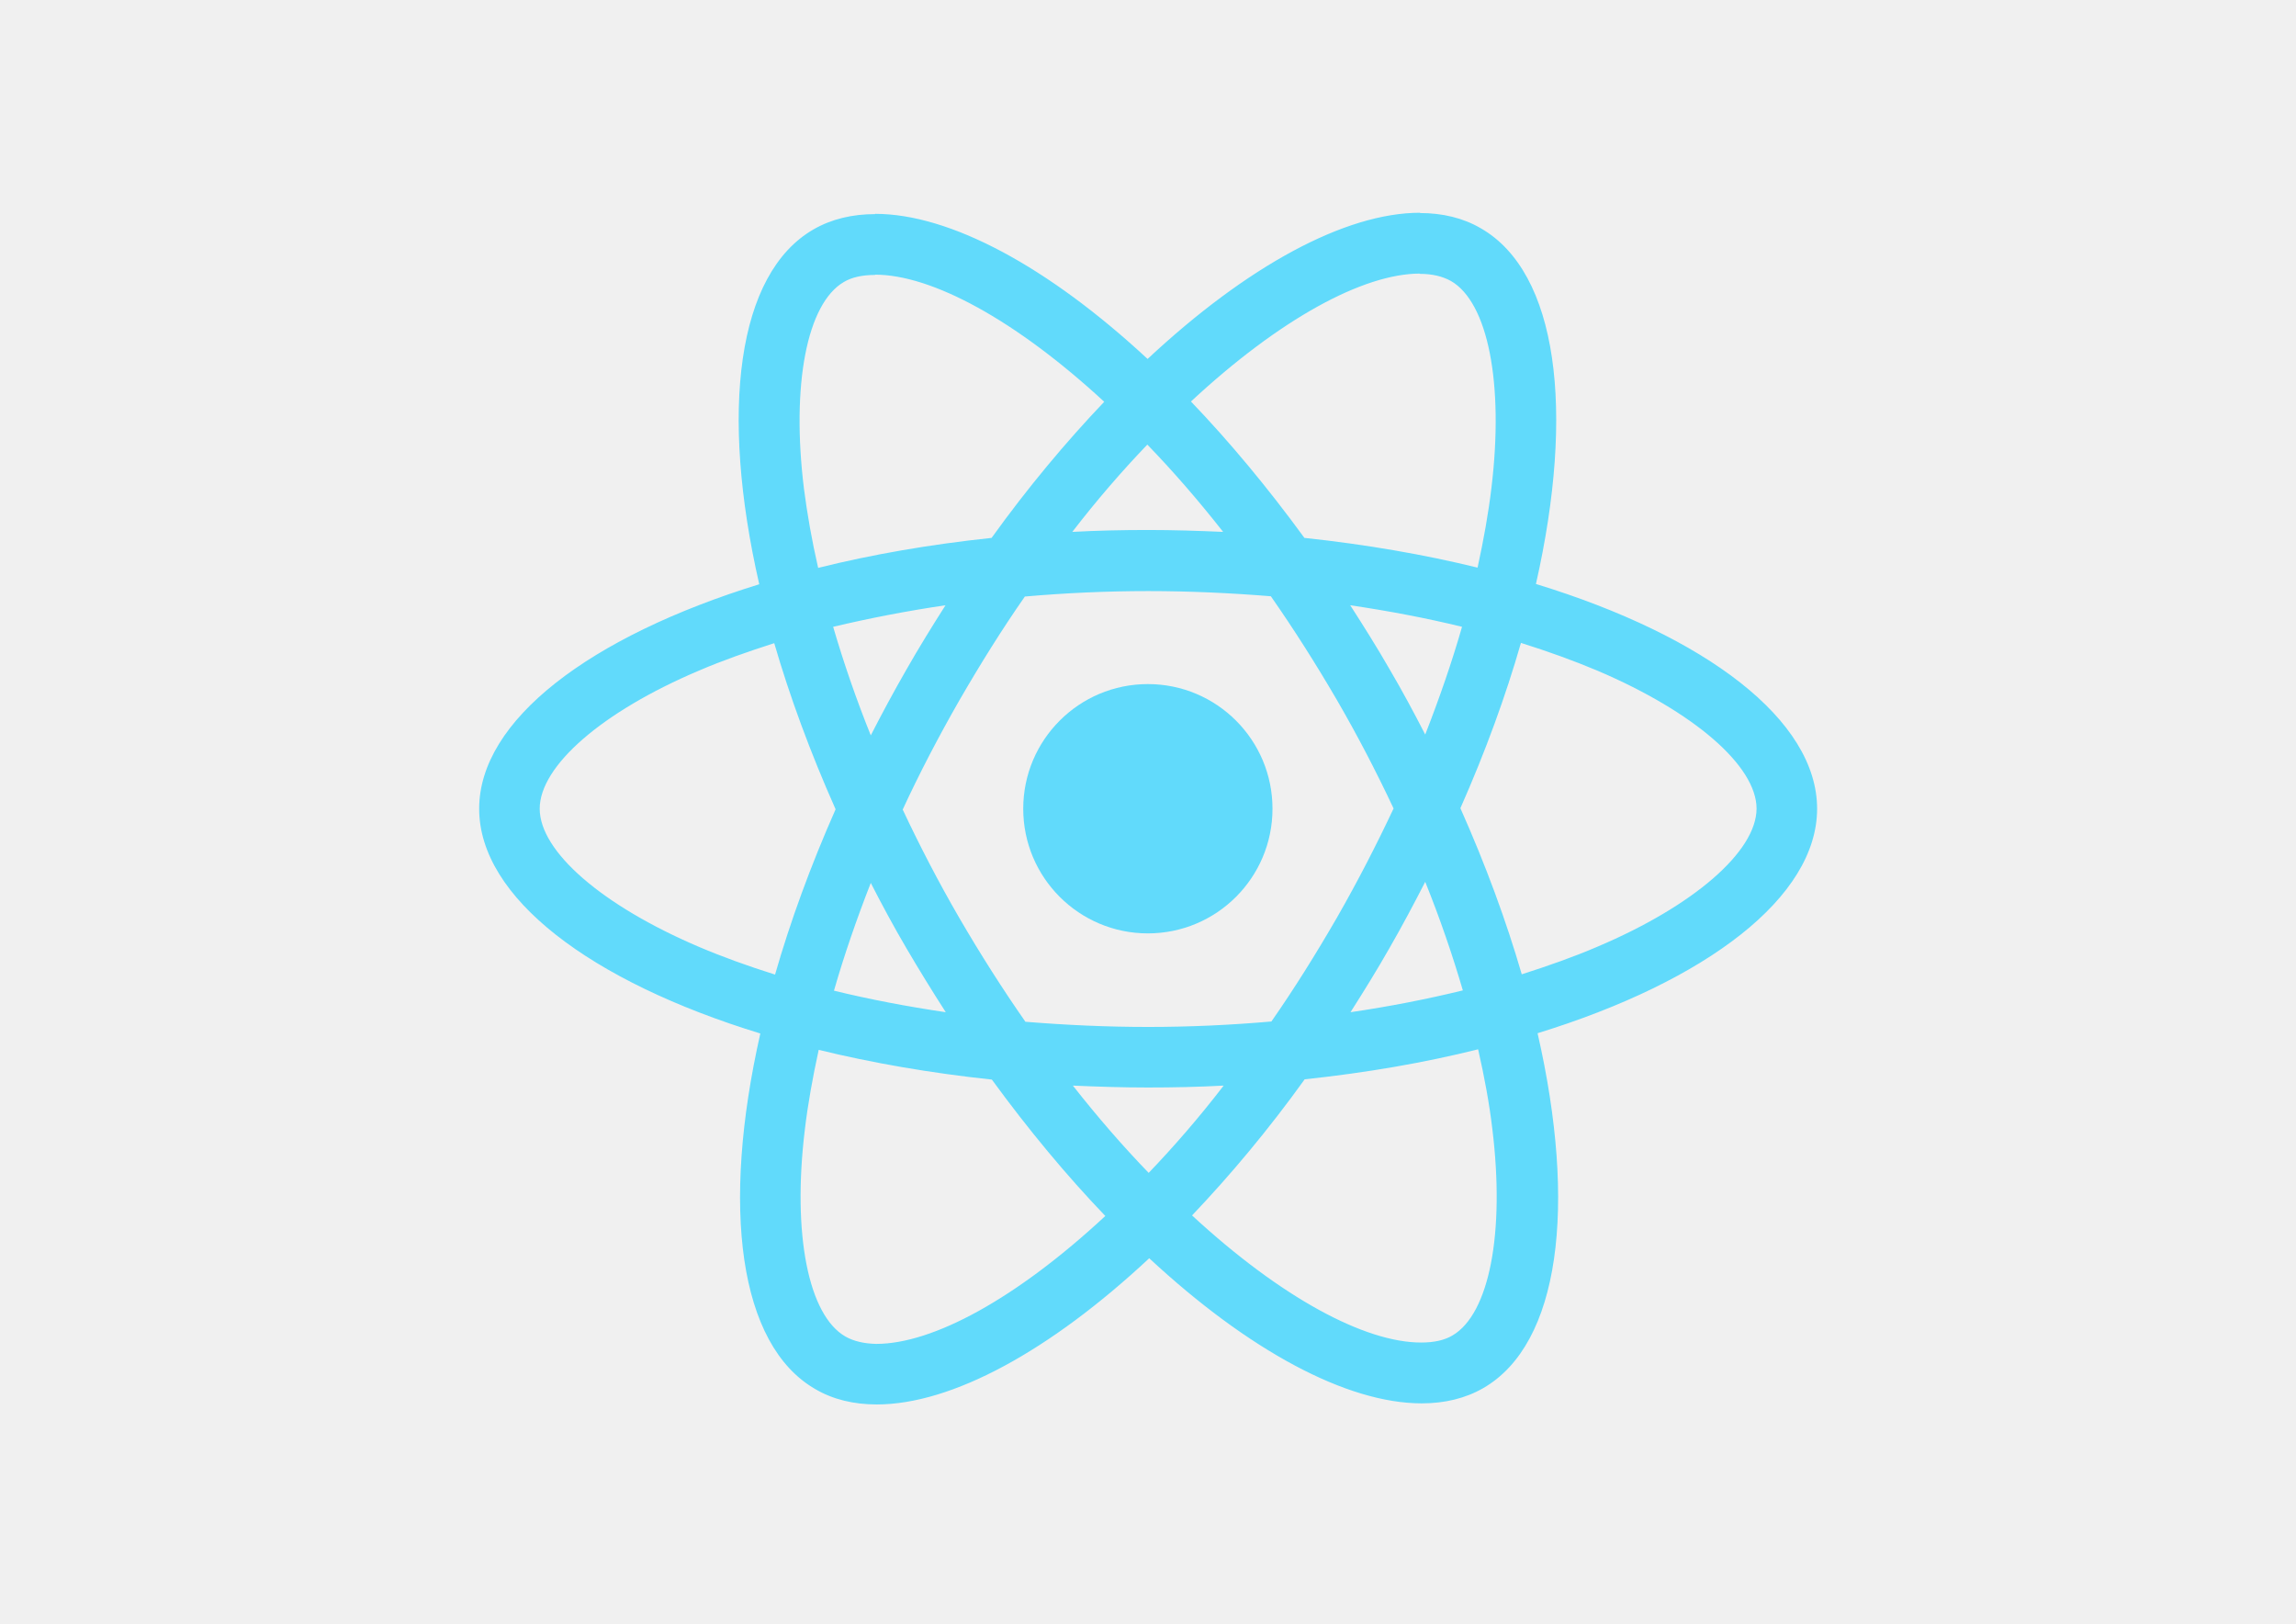
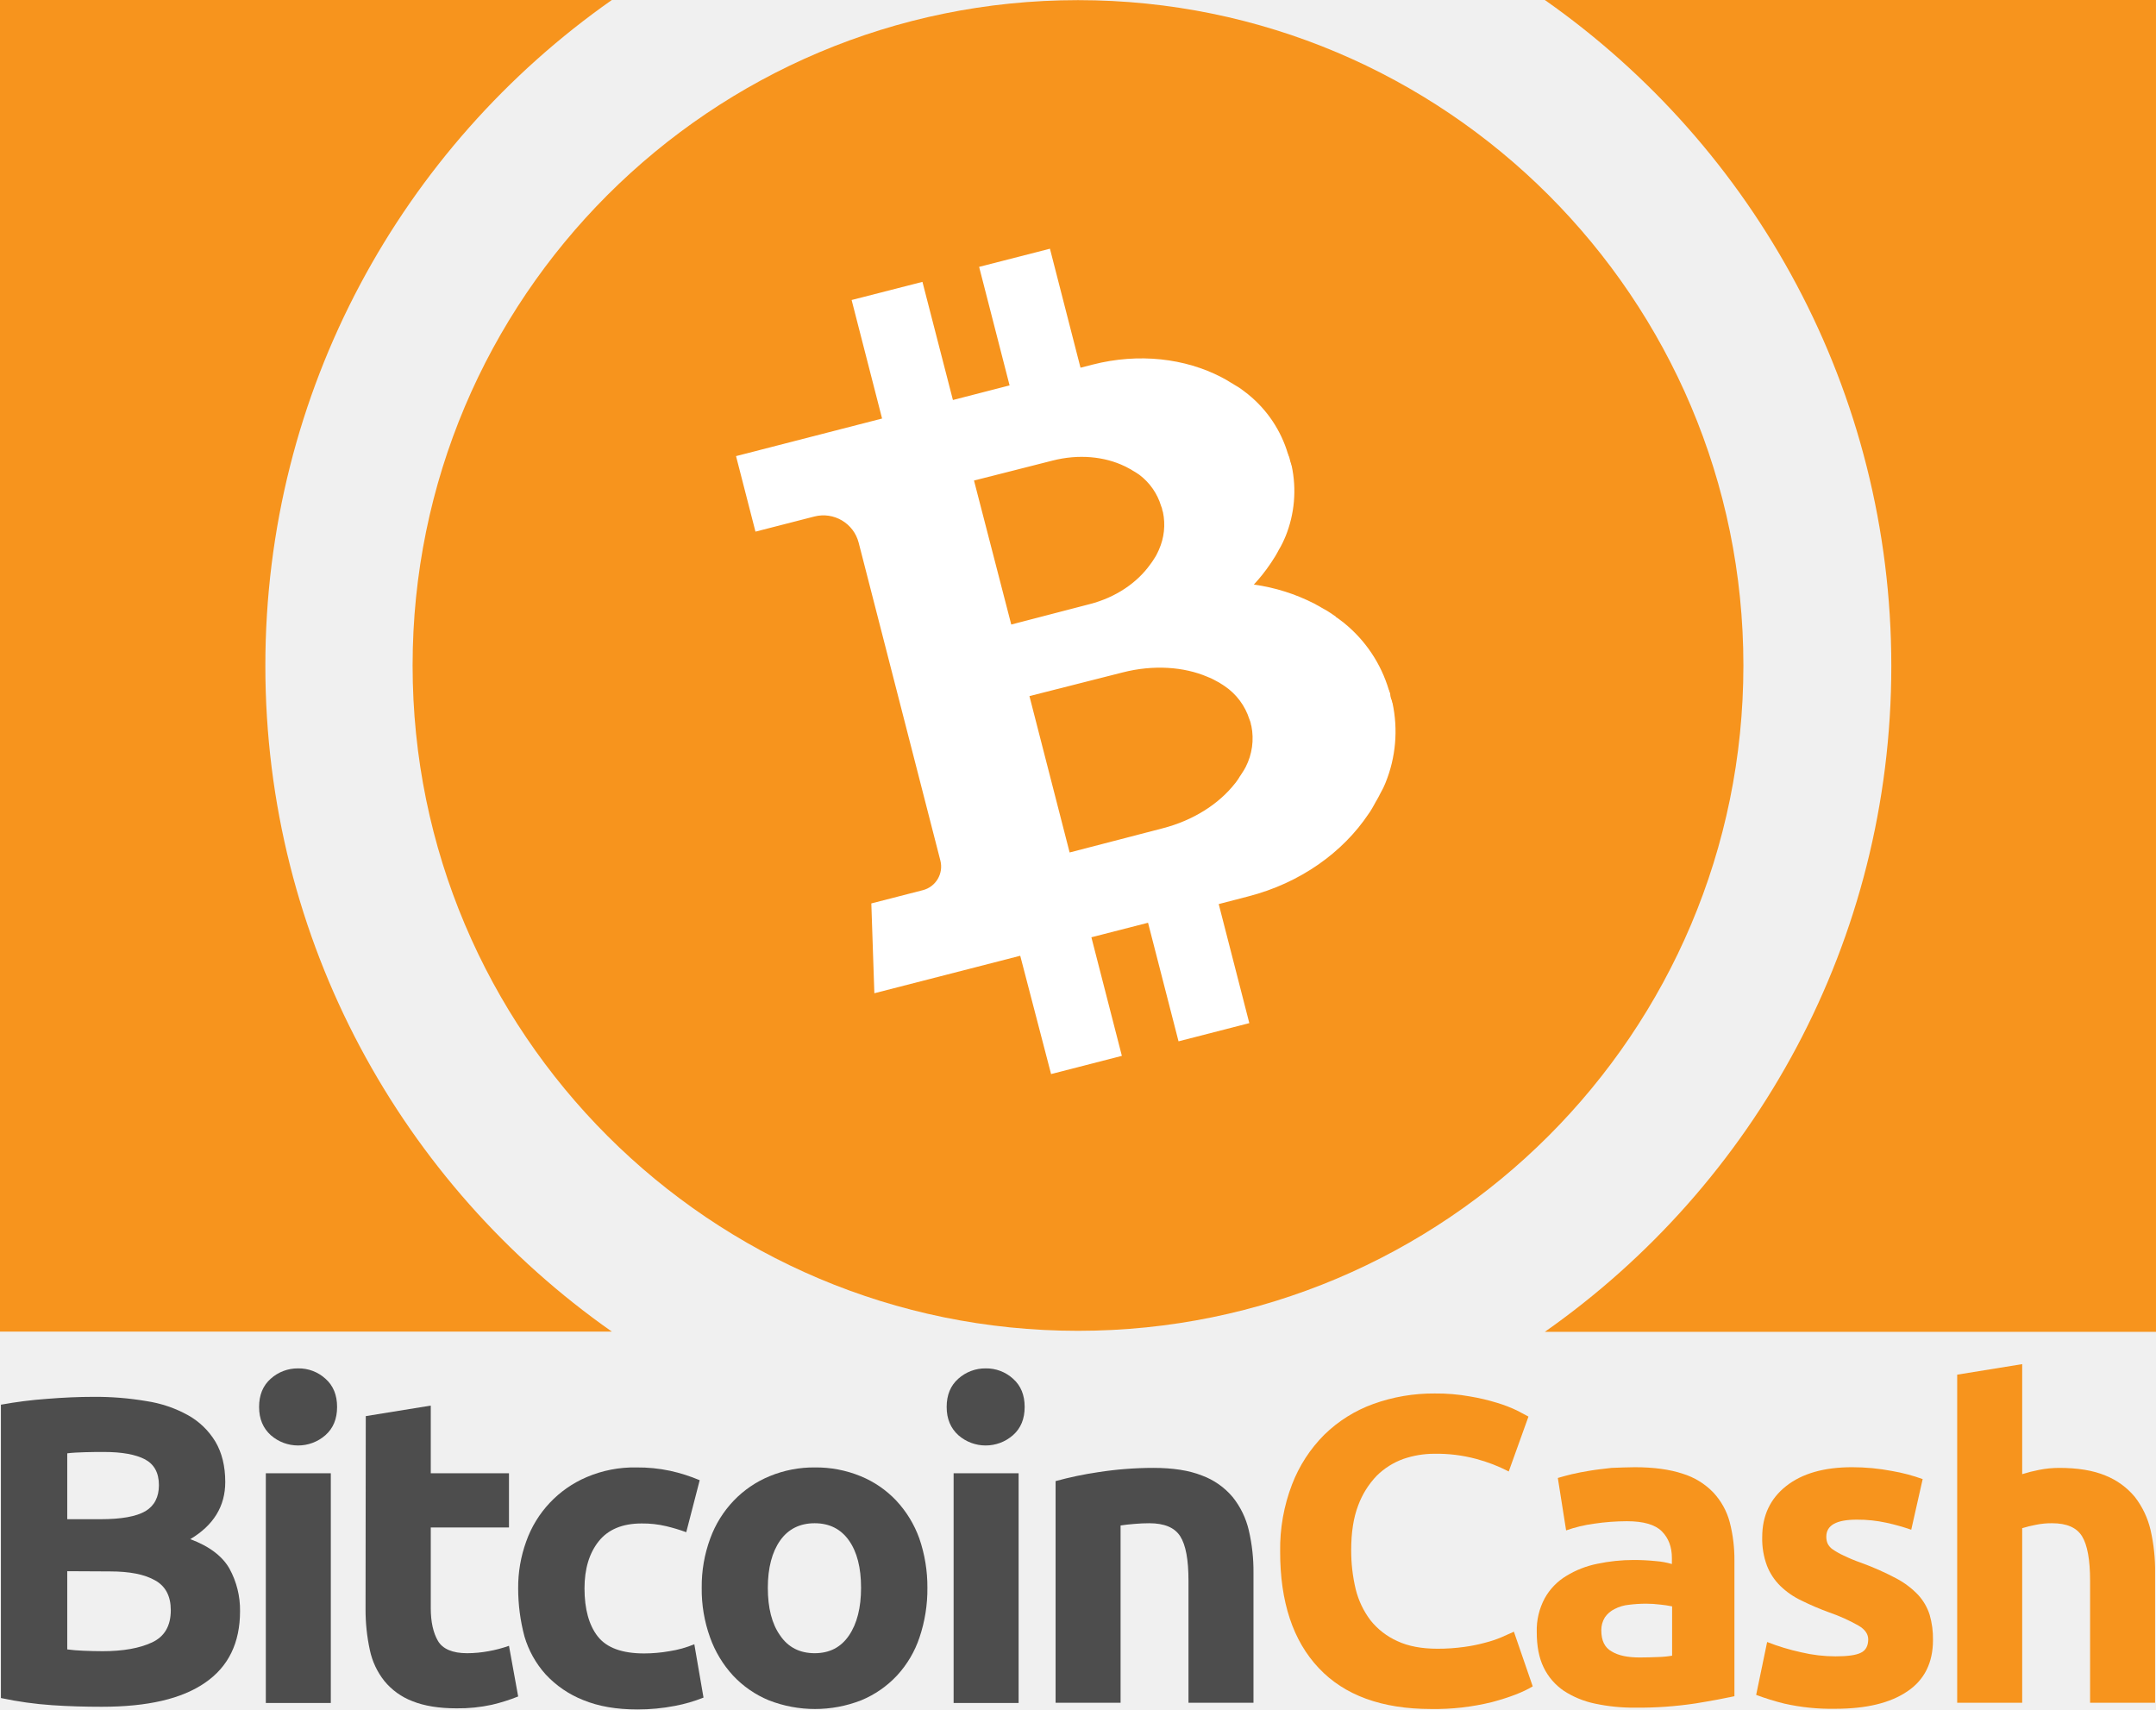
- <svg xmlns="http://www.w3.org/2000/svg" viewBox="0 0 841.9 595.3">
-   <g fill="#61DAFB">
-     <path d="M666.3 296.5c0-32.5-40.7-63.3-103.1-82.4 14.4-63.6 8-114.2-20.2-130.4-6.5-3.8-14.1-5.6-22.4-5.6v22.3c4.6 0 8.3.9 11.4 2.6 13.6 7.8 19.5 37.5 14.9 75.7-1.1 9.4-2.9 19.3-5.1 29.4-19.6-4.8-41-8.5-63.5-10.9-13.5-18.5-27.5-35.3-41.6-50 32.6-30.3 63.2-46.9 84-46.9V78c-27.5 0-63.5 19.6-99.9 53.6-36.4-33.8-72.4-53.2-99.9-53.2v22.3c20.7 0 51.4 16.5 84 46.6-14 14.7-28 31.4-41.3 49.9-22.6 2.4-44 6.1-63.6 11-2.3-10-4-19.7-5.2-29-4.7-38.2 1.1-67.9 14.6-75.8 3-1.8 6.9-2.6 11.5-2.6V78.5c-8.4 0-16 1.8-22.6 5.6-28.1 16.2-34.4 66.7-19.9 130.1-62.2 19.2-102.7 49.9-102.7 82.3 0 32.5 40.7 63.3 103.1 82.4-14.4 63.6-8 114.2 20.2 130.4 6.5 3.8 14.1 5.6 22.5 5.6 27.5 0 63.5-19.6 99.9-53.6 36.4 33.8 72.4 53.2 99.9 53.2 8.4 0 16-1.8 22.6-5.6 28.1-16.2 34.4-66.7 19.9-130.1 62-19.1 102.5-49.9 102.5-82.3zm-130.2-66.7c-3.7 12.9-8.3 26.2-13.5 39.5-4.1-8-8.4-16-13.1-24-4.6-8-9.5-15.8-14.4-23.4 14.2 2.1 27.9 4.7 41 7.9zm-45.8 106.5c-7.8 13.5-15.8 26.3-24.1 38.2-14.9 1.3-30 2-45.2 2-15.1 0-30.2-.7-45-1.9-8.3-11.9-16.4-24.6-24.2-38-7.6-13.1-14.5-26.4-20.8-39.8 6.2-13.4 13.2-26.8 20.7-39.9 7.8-13.5 15.8-26.3 24.1-38.2 14.9-1.3 30-2 45.2-2 15.1 0 30.2.7 45 1.9 8.3 11.9 16.4 24.6 24.2 38 7.6 13.1 14.5 26.4 20.8 39.8-6.3 13.4-13.2 26.8-20.7 39.9zm32.3-13c5.4 13.4 10 26.8 13.8 39.8-13.1 3.2-26.9 5.9-41.2 8 4.9-7.7 9.8-15.6 14.4-23.7 4.6-8 8.9-16.1 13-24.1zM421.2 430c-9.3-9.6-18.6-20.3-27.8-32 9 .4 18.2.7 27.5.7 9.4 0 18.7-.2 27.8-.7-9 11.7-18.3 22.4-27.5 32zm-74.4-58.9c-14.2-2.1-27.9-4.7-41-7.9 3.7-12.9 8.3-26.2 13.5-39.5 4.1 8 8.4 16 13.1 24 4.7 8 9.5 15.8 14.4 23.4zM420.7 163c9.3 9.6 18.6 20.3 27.8 32-9-.4-18.2-.7-27.5-.7-9.4 0-18.7.2-27.8.7 9-11.7 18.3-22.4 27.5-32zm-74 58.9c-4.9 7.7-9.8 15.6-14.4 23.7-4.6 8-8.9 16-13 24-5.4-13.4-10-26.8-13.8-39.8 13.1-3.1 26.9-5.8 41.2-7.9zm-90.5 125.2c-35.4-15.1-58.3-34.9-58.3-50.6 0-15.7 22.9-35.6 58.3-50.6 8.6-3.7 18-7 27.7-10.1 5.7 19.6 13.2 40 22.5 60.9-9.2 20.8-16.6 41.1-22.2 60.6-9.9-3.1-19.3-6.5-28-10.2zM310 490c-13.6-7.8-19.5-37.5-14.9-75.7 1.1-9.4 2.9-19.3 5.1-29.4 19.6 4.8 41 8.5 63.5 10.9 13.5 18.5 27.5 35.3 41.6 50-32.6 30.3-63.2 46.9-84 46.9-4.5-.1-8.3-1-11.3-2.7zm237.2-76.2c4.7 38.2-1.1 67.9-14.6 75.8-3 1.8-6.9 2.6-11.5 2.6-20.7 0-51.4-16.5-84-46.6 14-14.7 28-31.4 41.3-49.9 22.6-2.4 44-6.1 63.6-11 2.3 10.1 4.1 19.8 5.2 29.1zm38.5-66.7c-8.6 3.7-18 7-27.7 10.1-5.7-19.6-13.2-40-22.5-60.9 9.2-20.8 16.6-41.1 22.2-60.6 9.9 3.1 19.3 6.5 28.1 10.2 35.4 15.1 58.3 34.9 58.3 50.6-.1 15.7-23 35.6-58.4 50.6zM320.8 78.4z" />
-     <circle cx="420.9" cy="296.5" r="45.7" />
-     <path d="M520.5 78.1z" />
-   </g>
+ <svg xmlns="http://www.w3.org/2000/svg" id="Layer_1" data-name="Layer 1" viewBox="0 0 962.02 762.832">
+   <defs>
+     <style>.cls-1{fill:#4d4d4d;}.cls-2{fill:#f7941d;}.cls-3{fill:#fff;}</style>
+   </defs>
+   <path class="cls-1" d="M45.41,761.632c-7.4,0-14.8-.2-22.1-.7a161.4,161.4,0,0,1-22.9-3.2v-130.9a190.448,190.448,0,0,1,20.5-2.6q11.1-.9,20.7-.9a133.855,133.855,0,0,1,23.7,1.9,55.094,55.094,0,0,1,18.6,6.3,32.939,32.939,0,0,1,12.2,11.8c2.9,4.9,4.4,10.9,4.4,18q0,16.2-15.6,25.5c8.6,3.2,14.4,7.7,17.5,13.2a38.392,38.392,0,0,1,4.7,18.9c0,14.2-5.2,24.8-15.5,31.9C81.11,758.132,65.81,761.632,45.41,761.632Zm-15.4-83.7h14.8c9.4,0,16-1.2,20.1-3.6,4-2.4,6-6.3,6-11.6,0-5.5-2.1-9.3-6.2-11.5q-6.3-3.3-18.3-3.3c-2.6,0-5.4,0-8.4.1s-5.6.2-8,.5Zm0,23.2v34.9q3.3.45,7.2.6c2.6.1,5.5.2,8.6.2,9.1,0,16.4-1.3,22-3.9s8.4-7.4,8.4-14.4c0-6.2-2.3-10.7-7-13.3-4.7-2.7-11.4-4-20.1-4Z" />
+   <path class="cls-1" d="M150.41,627.832c0,5.3-1.7,9.5-5.2,12.6a18.479,18.479,0,0,1-24.4,0c-3.4-3.1-5.2-7.2-5.2-12.6,0-5.3,1.7-9.5,5.2-12.6a17.963,17.963,0,0,1,12.2-4.6,17.673,17.673,0,0,1,12.2,4.6C148.71,618.332,150.41,622.532,150.41,627.832Zm-2.8,132.1h-29v-102.5h29Z" />
+   <path class="cls-1" d="M163.21,631.932l29-4.7v30.2h34.9v24.2h-34.9v36c0,6.1,1.1,11,3.2,14.6s6.5,5.5,13,5.5a53.575,53.575,0,0,0,9.6-.9,57.538,57.538,0,0,0,9.1-2.4l4.1,22.6a80.556,80.556,0,0,1-11.7,3.7,69.986,69.986,0,0,1-15.8,1.6c-7.9,0-14.5-1.1-19.7-3.2a29.9,29.9,0,0,1-12.5-9,33.139,33.139,0,0,1-6.5-13.9,84.514,84.514,0,0,1-1.9-18.1l.1-86.2Z" />
+   <path class="cls-1" d="M231.21,708.732a60,60,0,0,1,3.6-20.9,48.924,48.924,0,0,1,27-28.7,53.956,53.956,0,0,1,22.2-4.3,69.293,69.293,0,0,1,15,1.5,75.036,75.036,0,0,1,13.2,4.2l-6,23.2a80.82,80.82,0,0,0-9-2.7,45.5,45.5,0,0,0-10.9-1.2c-8.6,0-15,2.7-19.2,8s-6.3,12.3-6.3,21c0,9.2,2,16.4,5.9,21.4,4,5.1,10.9,7.6,20.7,7.6a65.765,65.765,0,0,0,11.3-1,47.657,47.657,0,0,0,11.1-3.1l4.1,23.8a67.551,67.551,0,0,1-12.7,3.7,87.143,87.143,0,0,1-16.8,1.6c-9.4,0-17.4-1.4-24.2-4.2a45.874,45.874,0,0,1-16.7-11.4,43.772,43.772,0,0,1-9.5-17A83.314,83.314,0,0,1,231.21,708.732Z" />
+   <path class="cls-1" d="M413.81,708.532a67.391,67.391,0,0,1-3.5,22.1,47.036,47.036,0,0,1-10.1,17.1,45.816,45.816,0,0,1-15.9,11,56.62,56.62,0,0,1-41.3,0,45.816,45.816,0,0,1-15.9-11,49.8,49.8,0,0,1-10.3-17.1,62.91,62.91,0,0,1-3.7-22.1,61.552,61.552,0,0,1,3.8-22,48.39,48.39,0,0,1,10.5-16.9,46.9,46.9,0,0,1,16-10.9,51.577,51.577,0,0,1,20.2-3.9,52.215,52.215,0,0,1,20.4,3.9,45.562,45.562,0,0,1,15.9,10.9,48.9,48.9,0,0,1,10.3,16.9A66.312,66.312,0,0,1,413.81,708.532Zm-29.6,0c0-9-1.8-16-5.4-21.1s-8.7-7.7-15.3-7.7-11.8,2.6-15.4,7.7-5.5,12.2-5.5,21.1c0,9,1.8,16.1,5.5,21.3,3.6,5.3,8.8,7.9,15.4,7.9s11.7-2.6,15.3-7.9S384.21,717.432,384.21,708.532Z" />
+   <path class="cls-1" d="M457.21,627.832c0,5.3-1.7,9.5-5.2,12.6a18.479,18.479,0,0,1-24.4,0c-3.4-3.1-5.2-7.2-5.2-12.6,0-5.3,1.7-9.5,5.2-12.6a17.963,17.963,0,0,1,12.2-4.6,17.673,17.673,0,0,1,12.2,4.6C455.51,618.332,457.21,622.532,457.21,627.832Zm-2.7,132.1h-29v-102.5h29Z" />
+   <path class="cls-1" d="M471.01,660.932a159.017,159.017,0,0,1,19.1-4,161.165,161.165,0,0,1,24.5-1.9c8.7,0,15.9,1.1,21.7,3.4a32.549,32.549,0,0,1,13.7,9.6,37.228,37.228,0,0,1,7.2,14.8,80.4,80.4,0,0,1,2.1,19.1v57.9h-29v-54.4c0-9.4-1.2-16-3.7-19.9s-7.1-5.8-13.8-5.8q-3.15,0-6.6.3c-2.3.2-4.4.4-6.2.7v79.1h-29v-98.9Z" />
+   <path class="cls-2" d="M638.61,762.632q-33,0-50.2-18.3-17.25-18.3-17.2-52a80.1,80.1,0,0,1,5.3-29.9,63.651,63.651,0,0,1,14.4-22.2,60.736,60.736,0,0,1,21.8-13.7,79,79,0,0,1,27.5-4.7,83.336,83.336,0,0,1,15.6,1.3,93.458,93.458,0,0,1,12.3,2.9,60.353,60.353,0,0,1,8.8,3.4q3.45,1.8,5.1,2.7l-8.8,24.5a71.915,71.915,0,0,0-14.5-5.6,67.7,67.7,0,0,0-18.8-2.3,42.383,42.383,0,0,0-13.7,2.3,32.458,32.458,0,0,0-11.9,7.5,38.221,38.221,0,0,0-8.3,13.3c-2.1,5.5-3.1,12.1-3.1,19.9a74.139,74.139,0,0,0,2,17.4,38.134,38.134,0,0,0,6.6,13.9,32.066,32.066,0,0,0,12,9.3c4.9,2.3,10.9,3.4,17.9,3.4a84.594,84.594,0,0,0,11.9-.8,70.782,70.782,0,0,0,9.4-1.9,50.542,50.542,0,0,0,7.2-2.4c2.1-.9,4-1.8,5.6-2.5l8.4,24.4c-4.3,2.6-10.3,4.9-18.1,7A106.518,106.518,0,0,1,638.61,762.632Z" />
+   <path class="cls-2" d="M729.41,654.732c8.6,0,15.7,1,21.4,2.9a31.9,31.9,0,0,1,13.7,8.4,31.088,31.088,0,0,1,7.3,13.2,66.662,66.662,0,0,1,2.1,17.3v60.4c-4.2.9-9.9,2-17.3,3.2a170.308,170.308,0,0,1-26.9,1.9,83.1,83.1,0,0,1-18-1.8,40.618,40.618,0,0,1-13.9-5.7,26.633,26.633,0,0,1-9-10.4c-2.1-4.3-3.1-9.5-3.1-15.8a29.993,29.993,0,0,1,3.6-15.2,26.837,26.837,0,0,1,9.6-9.9,42.35,42.35,0,0,1,13.8-5.4,78.051,78.051,0,0,1,16.2-1.7,96.807,96.807,0,0,1,10,.5,34.884,34.884,0,0,1,7.1,1.3v-2.7c0-4.9-1.5-8.9-4.5-11.9s-8.2-4.5-15.6-4.5a101.347,101.347,0,0,0-14.6,1.1,62.015,62.015,0,0,0-12.5,3l-3.7-23.4c1.7-.5,3.8-1.1,6.3-1.7s5.3-1.1,8.3-1.6,6.1-.8,9.4-1.2C722.61,654.932,726.01,654.732,729.41,654.732Zm2.3,84.9c2.9,0,5.6-.1,8.2-.2a41.718,41.718,0,0,0,6.2-.6v-22a51.806,51.806,0,0,0-5.3-.8,49.98,49.98,0,0,0-6.4-.4,62.141,62.141,0,0,0-7.7.5,17.239,17.239,0,0,0-6.3,1.9,11.053,11.053,0,0,0-4.3,3.7,10.685,10.685,0,0,0-1.6,5.8c0,4.5,1.5,7.7,4.6,9.4,3.1,1.9,7.3,2.7,12.6,2.7Z" />
+   <path class="cls-2" d="M819.01,739.132c5.3,0,9.1-.5,11.3-1.6,2.2-1,3.3-3.1,3.3-6,0-2.3-1.4-4.4-4.3-6.1a77.693,77.693,0,0,0-13.1-5.9,121.546,121.546,0,0,1-12.4-5.3,34.807,34.807,0,0,1-9.4-6.5,25.8,25.8,0,0,1-6-9.1,34.093,34.093,0,0,1-2.1-12.7c0-9.6,3.6-17.2,10.7-22.8s16.9-8.4,29.4-8.4a94.571,94.571,0,0,1,17.9,1.7,80.671,80.671,0,0,1,13.6,3.6l-5.1,22.6a96.393,96.393,0,0,0-11-3.1,60.315,60.315,0,0,0-13.3-1.4c-9.1,0-13.6,2.5-13.6,7.6a7.452,7.452,0,0,0,.6,3.1,6.861,6.861,0,0,0,2.3,2.6,32.831,32.831,0,0,0,4.8,2.7,69.823,69.823,0,0,0,7.7,3.2,123.614,123.614,0,0,1,15.8,7,38,38,0,0,1,9.8,7.4,23.86,23.86,0,0,1,5.1,8.8,38.174,38.174,0,0,1,1.5,11.3c0,10.1-3.8,17.8-11.4,22.9-7.6,5.2-18.3,7.8-32.2,7.8a95.622,95.622,0,0,1-22.7-2.3,113.2,113.2,0,0,1-12.6-3.9l4.9-23.6a98.764,98.764,0,0,0,15.2,4.6A66.584,66.584,0,0,0,819.01,739.132Z" />
+   <path class="cls-2" d="M873.31,759.932v-146.5l29-4.7v49.1a66.941,66.941,0,0,1,7.5-1.9,46.342,46.342,0,0,1,8.9-.9c8.3,0,15.2,1.1,20.7,3.4a32.778,32.778,0,0,1,13.2,9.6,38.293,38.293,0,0,1,7,14.8,80.565,80.565,0,0,1,2,19.1v57.9h-29v-54.4c0-9.4-1.2-16-3.6-19.9s-6.9-5.8-13.3-5.8a34.091,34.091,0,0,0-7.3.7,60.568,60.568,0,0,0-6.1,1.5v77.9h-29v.1Z" />
+   <path class="cls-2" d="M689.315,594.313c93.5-65.6,154.6-174.2,154.6-297.106S782.817,65.6,689.315,0h272.7V594.313Z" />
+   <path class="cls-2" d="M118.4,297.107c0,122.9,61.1,231.5,154.6,297.106H0V0H273.006C179.5,65.6,118.4,174.2,118.4,297.107Z" />
+   <circle class="cls-2" cx="481.01" cy="296.963" r="296.905" />
+   <path class="cls-3" d="M620.266,309.3l-.165-.307-.028-.051c-.1-.309-.175-.632-.289-.966l-.014-.026-.014-.026-.014-.026-.014-.026-.014-.026-.014-.026-.028-.051A60.649,60.649,0,0,0,599.841,278.1l-.014-.026c-.279-.213-.572-.451-.852-.663l-.386-.287-.279-.212-.12-.1-.266-.187-.12-.1-.266-.187-.12-.1-.279-.212-.146-.087-.279-.212-.146-.087-.3-.2-.146-.087-.177-.268-.159-.112-.3-.2-.159-.112-.3-.2-.159-.112-.3-.2-.159-.112-.319-.224-.159-.112-.344-.211-.159-.112-.344-.211-.159-.112-.344-.211-.159-.112-.344-.211-.185-.1-.344-.211-.185-.1-.37-.2-.185-.1-.384-.222-.185-.1-.384-.222-.185-.1-.384-.222-.2-.124-.384-.222-.2-.124-.409-.209-.2-.124-.409-.209-.277-.148-.013-.026c-.2-.124-.409-.209-.608-.333a84.677,84.677,0,0,0-27.11-8.566,75.94,75.94,0,0,0,7.263-9.122l.348-.517.026-.014.161-.252.211-.344.112-.159.211-.344.112-.159.211-.344.112-.159.211-.344.112-.159.211-.344.112-.159.185-.331.112-.159.185-.331.087-.146.185-.331.087-.146.185-.331.086-.146.159-.317.087-.146.159-.317.087-.146.159-.317.087-.146.172-.291.087-.146.173-.291.087-.146.148-.277.087-.146.148-.277.061-.132.148-.277.061-.132.148-.277.061-.132.148-.277.061-.132.122-.264.061-.132.122-.264.061-.132.122-.264.061-.132.134-.3.183-.4c.134-.3.242-.592.376-.9l.026-.014a53.871,53.871,0,0,0,2.737-31.626l-.014-.026-.028-.051-.014-.026-.014-.026-.014-.026-.014-.026-.014-.026-.014-.026c-.061-.3-.122-.594-.208-.878V206.6l-.014-.026-.014-.026-.014-.026.014.026-.124-.23c-.09-.413-.181-.826-.311-1.251-.09-.413-.22-.838-.336-1.238l-.151-.281-.028-.051c-.087-.283-.173-.567-.26-.85l-.014-.026-.014-.026-.014-.026-.014-.026-.014-.026-.014-.026-.013-.026a53.877,53.877,0,0,0-17.641-26.4l-.013-.026c-.24-.2-.506-.388-.746-.588l-.331-.25-.266-.187-.12-.1-.226-.175-.12-.1-.227-.175-.119-.1-.253-.161-.12-.1-.265-.187-.12-.1-.266-.187-.12-.1-.266-.187-.146-.087-.266-.187-.146-.087-.266-.187-.146-.087-.291-.173-.146-.087-.291-.173-.146-.087-.291-.173-.146-.087-.291-.173-.146-.087-.305-.2-.146-.087-.305-.2-.146-.087-.331-.185-.146-.087-.33-.185-.159-.112-.331-.185-.159-.112-.33-.185-.159-.112-.344-.211-.185-.1L547,169.4l-.185-.1-.37-.2-.185-.1-.37-.2-.264-.122-.014-.026-.555-.3c-16.214-8.427-36.813-10.964-57.538-5.647l-5.391,1.384-13.636-53.1-31.6,8.1,13.591,52.89L425.2,178.5l-13.6-52.721-31.6,8.1,13.591,52.89-65.167,16.769,8.671,33.7,26.258-6.744a16.25,16.25,0,0,1,19.792,11.679l.008.032h0L419.6,384.022a10.857,10.857,0,0,1-7.8,13.206l-23.008,5.919,1.352,40.08,65.09-16.727L469,479.294l31.584-8.127-13.6-52.916,25.278-6.481,13.605,52.915,31.584-8.127L543.8,403.436c5.352-1.4,9.956-2.588,13.141-3.412,23.356-6.007,42.243-19.7,53.672-36.775l.386-.57.026-.014.187-.266.248-.4.124-.2.248-.4.124-.2.222-.384.124-.2.222-.384.1-.185.222-.384.1-.185.222-.384.1-.185.2-.37.1-.185.2-.37.1-.185.211-.344.1-.185.211-.344.1-.185.185-.331.1-.185.185-.33.1-.185.185-.33.073-.171.185-.33.073-.171.159-.317.087-.146.159-.317.087-.146.159-.317.087-.146.159-.317.087-.146.159-.317.087-.146.159-.317.087-.146.134-.3.087-.146.133-.3.061-.132.146-.342.2-.435c.146-.342.3-.659.425-.988l.012-.039a60.7,60.7,0,0,0,3.086-35.574l-.013-.026-.014-.026-.014-.026-.014-.026-.014-.026-.014-.026-.014-.026-.014-.026c-.075-.323-.149-.645-.224-.968v-.065l-.014-.026-.014-.026-.014-.026-.014-.026-.014-.026-.014-.026-.014-.026-.014-.026-.014-.026-.014-.026-.014-.026-.014-.026-.014-.026-.055-.1c-.118-.464-.21-.942-.354-1.393A11.462,11.462,0,0,1,620.266,309.3ZM434.605,214.429c5.391-1.384,27.681-6.982,35.031-8.893,11.685-2.991,23.2-1.83,32.19,2.5l.3.134h0l.132.061.185.1.092.049.185.1.092.049.185.1.092.049.185.1.092.049.185.1.092.049.185.1.092.049.185.1.092.049.185.1.092.049.185.1.092.049.159.112.092.049.159.112.092.049.159.112.092.049.146.087.092.049.146.087.092.049.146.087.092.049.146.087.092.049.146.087.067.063.146.087.053.037.146.087.053.037.146.087.053.037.146.087.053.037.12.1.053.037.146.087.2.124c.146.087.279.213.425.3h0a27.247,27.247,0,0,1,9.658,13.836h0l.041.077c.043.142.1.309.143.451l.014.026.083.153c.059.232.13.425.189.657a3.864,3.864,0,0,1,.126.724l.083.153.014.026a2.179,2.179,0,0,0,.118.464l.041.077h0a27.339,27.339,0,0,1-1.8,16.768h0l-.207.474-.11.224-.087.146-.024.079-.061.132-.024.079-.087.146-.024.079-.087.146-.024.079-.087.146-.024.079-.087.146-.024.079-.087.146-.024.079-.087.146-.049.092-.087.146-.049.092-.086.146-.05.092-.086.146-.049.092-.112.159-.05.092-.112.159-.049.092-.112.159-.049.092-.112.159-.049.092-.112.159-.049.092-.112.159-.049.092-.112.159-.049.092-.112.159-.049.092-.138.173-.049.092-.138.173-.049.092-.138.173-.049.092-.138.173-.1.12h0l-.187.266c-5.811,8.142-15.334,14.72-27.019,17.711-7.364,1.886-29.6,7.716-34.986,9.1ZM558.117,323.152l.083.153.014.026c.031.181.075.323.106.5h0l.014.026h0l.014.026.014.026.014.026h0a28.09,28.09,0,0,1-2.541,18.324h0l-.283.515-.136.238-.1.185-.049.092-.087.146-.049.092-.087.146-.049.092-.112.159-.049.092-.112.159-.049.092-.112.159-.049.092-.112.159-.049.092-.112.159-.049.092-.112.159-.049.092-.112.159-.049.092-.112.159-.049.092-.112.159-.049.092-.138.173-.049.092-.138.173-.049.092-.124.2-.049.092-.124.2-.049.092-.124.2-.075.106-.124.2-.075.106-.15.212-.075.106-.15.212-.075.106-.15.212-.075.106-.151.212-.075.106-.15.212-.126.134h0l-.238.293c-7.057,9.012-18.44,16.425-32.265,19.974-8.719,2.251-35.063,9.141-41.473,10.777L459.34,310.627c6.4-1.662,32.814-8.294,41.532-10.545,13.826-3.549,27.4-2.542,37.891,1.938l.342.146h0l.171.073.25.1.118.035.224.11.118.035.224.11.118.035.224.11.091.049.224.11.092.049.224.11.092.049.224.11.092.049.185.1.092.049.185.1.092.049.185.1.092.049.185.1.092.049.185.1.092.049.185.1.092.049.185.1.092.049.185.1.092.049.185.1.092.049.159.112.092.049.159.112.092.049.159.112.092.049.159.112.092.049.159.112.092.049.146.087.092.049.159.112.212.15c.159.112.344.211.5.323h0A28.175,28.175,0,0,1,557.5,321h0l.055.1c.057.167.1.309.157.476l.014.026.083.153c.059.232.118.464.191.722.129.057.15.342.109.694Z" />
</svg>
